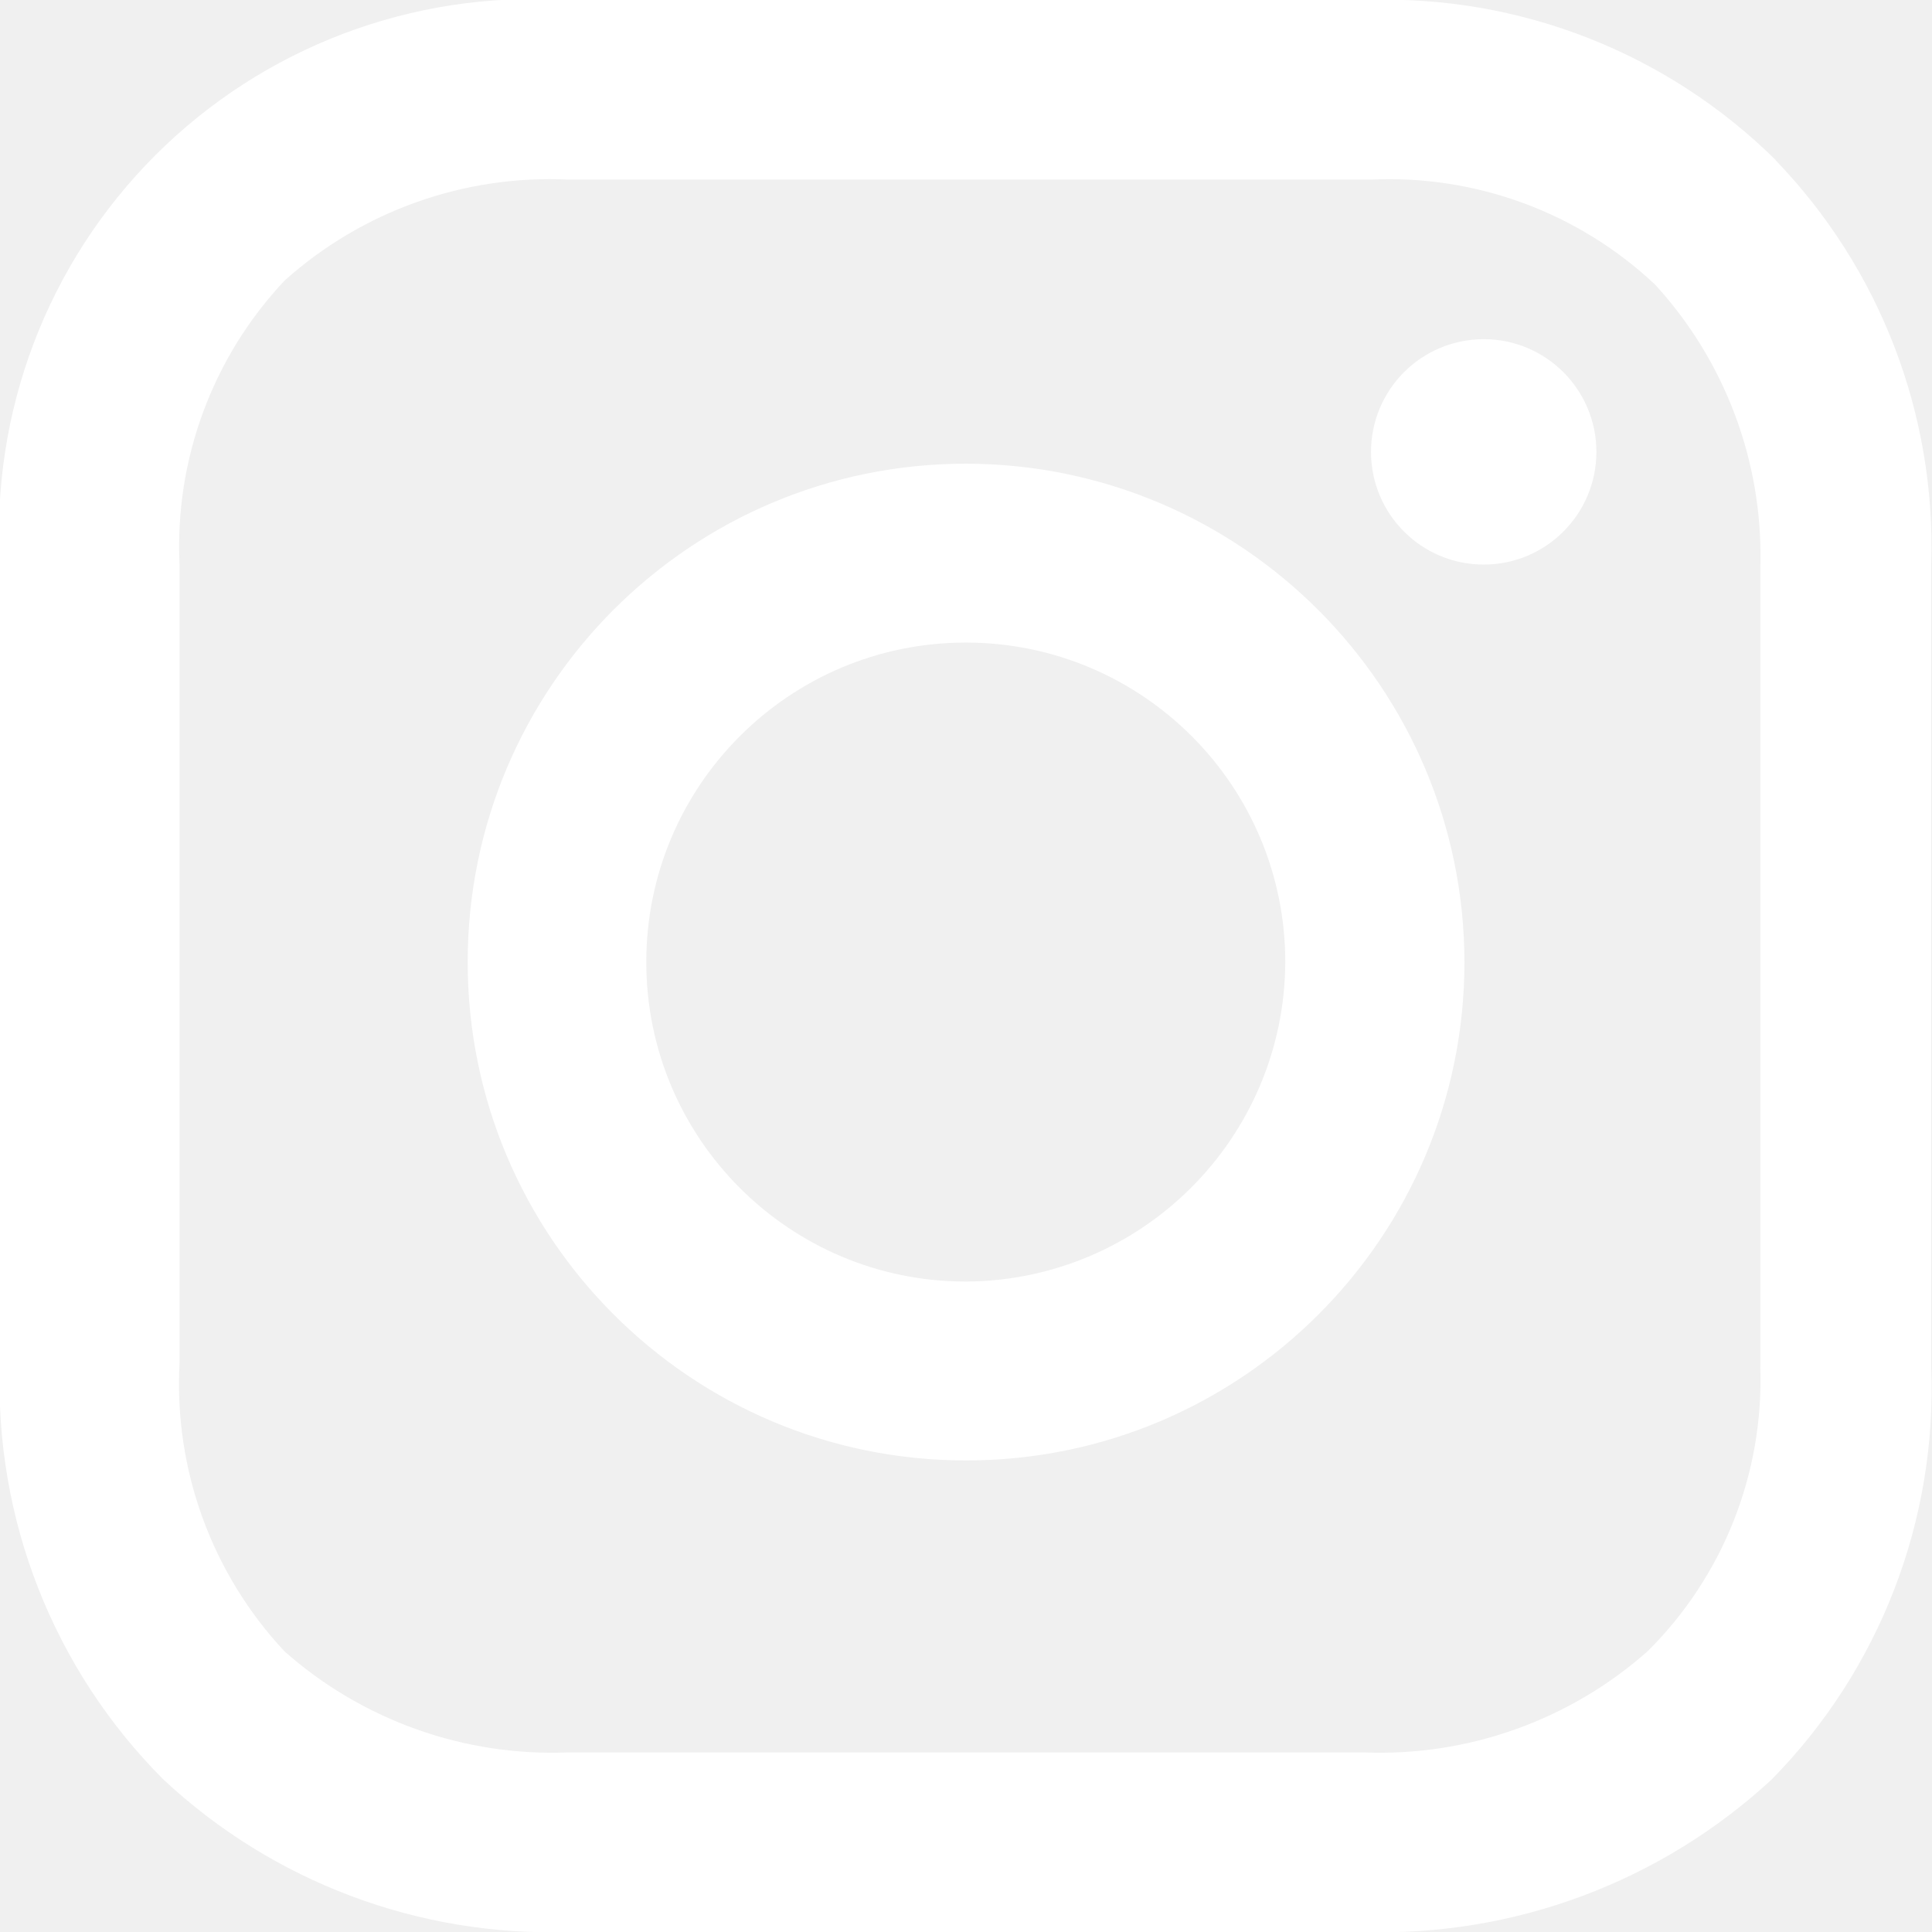
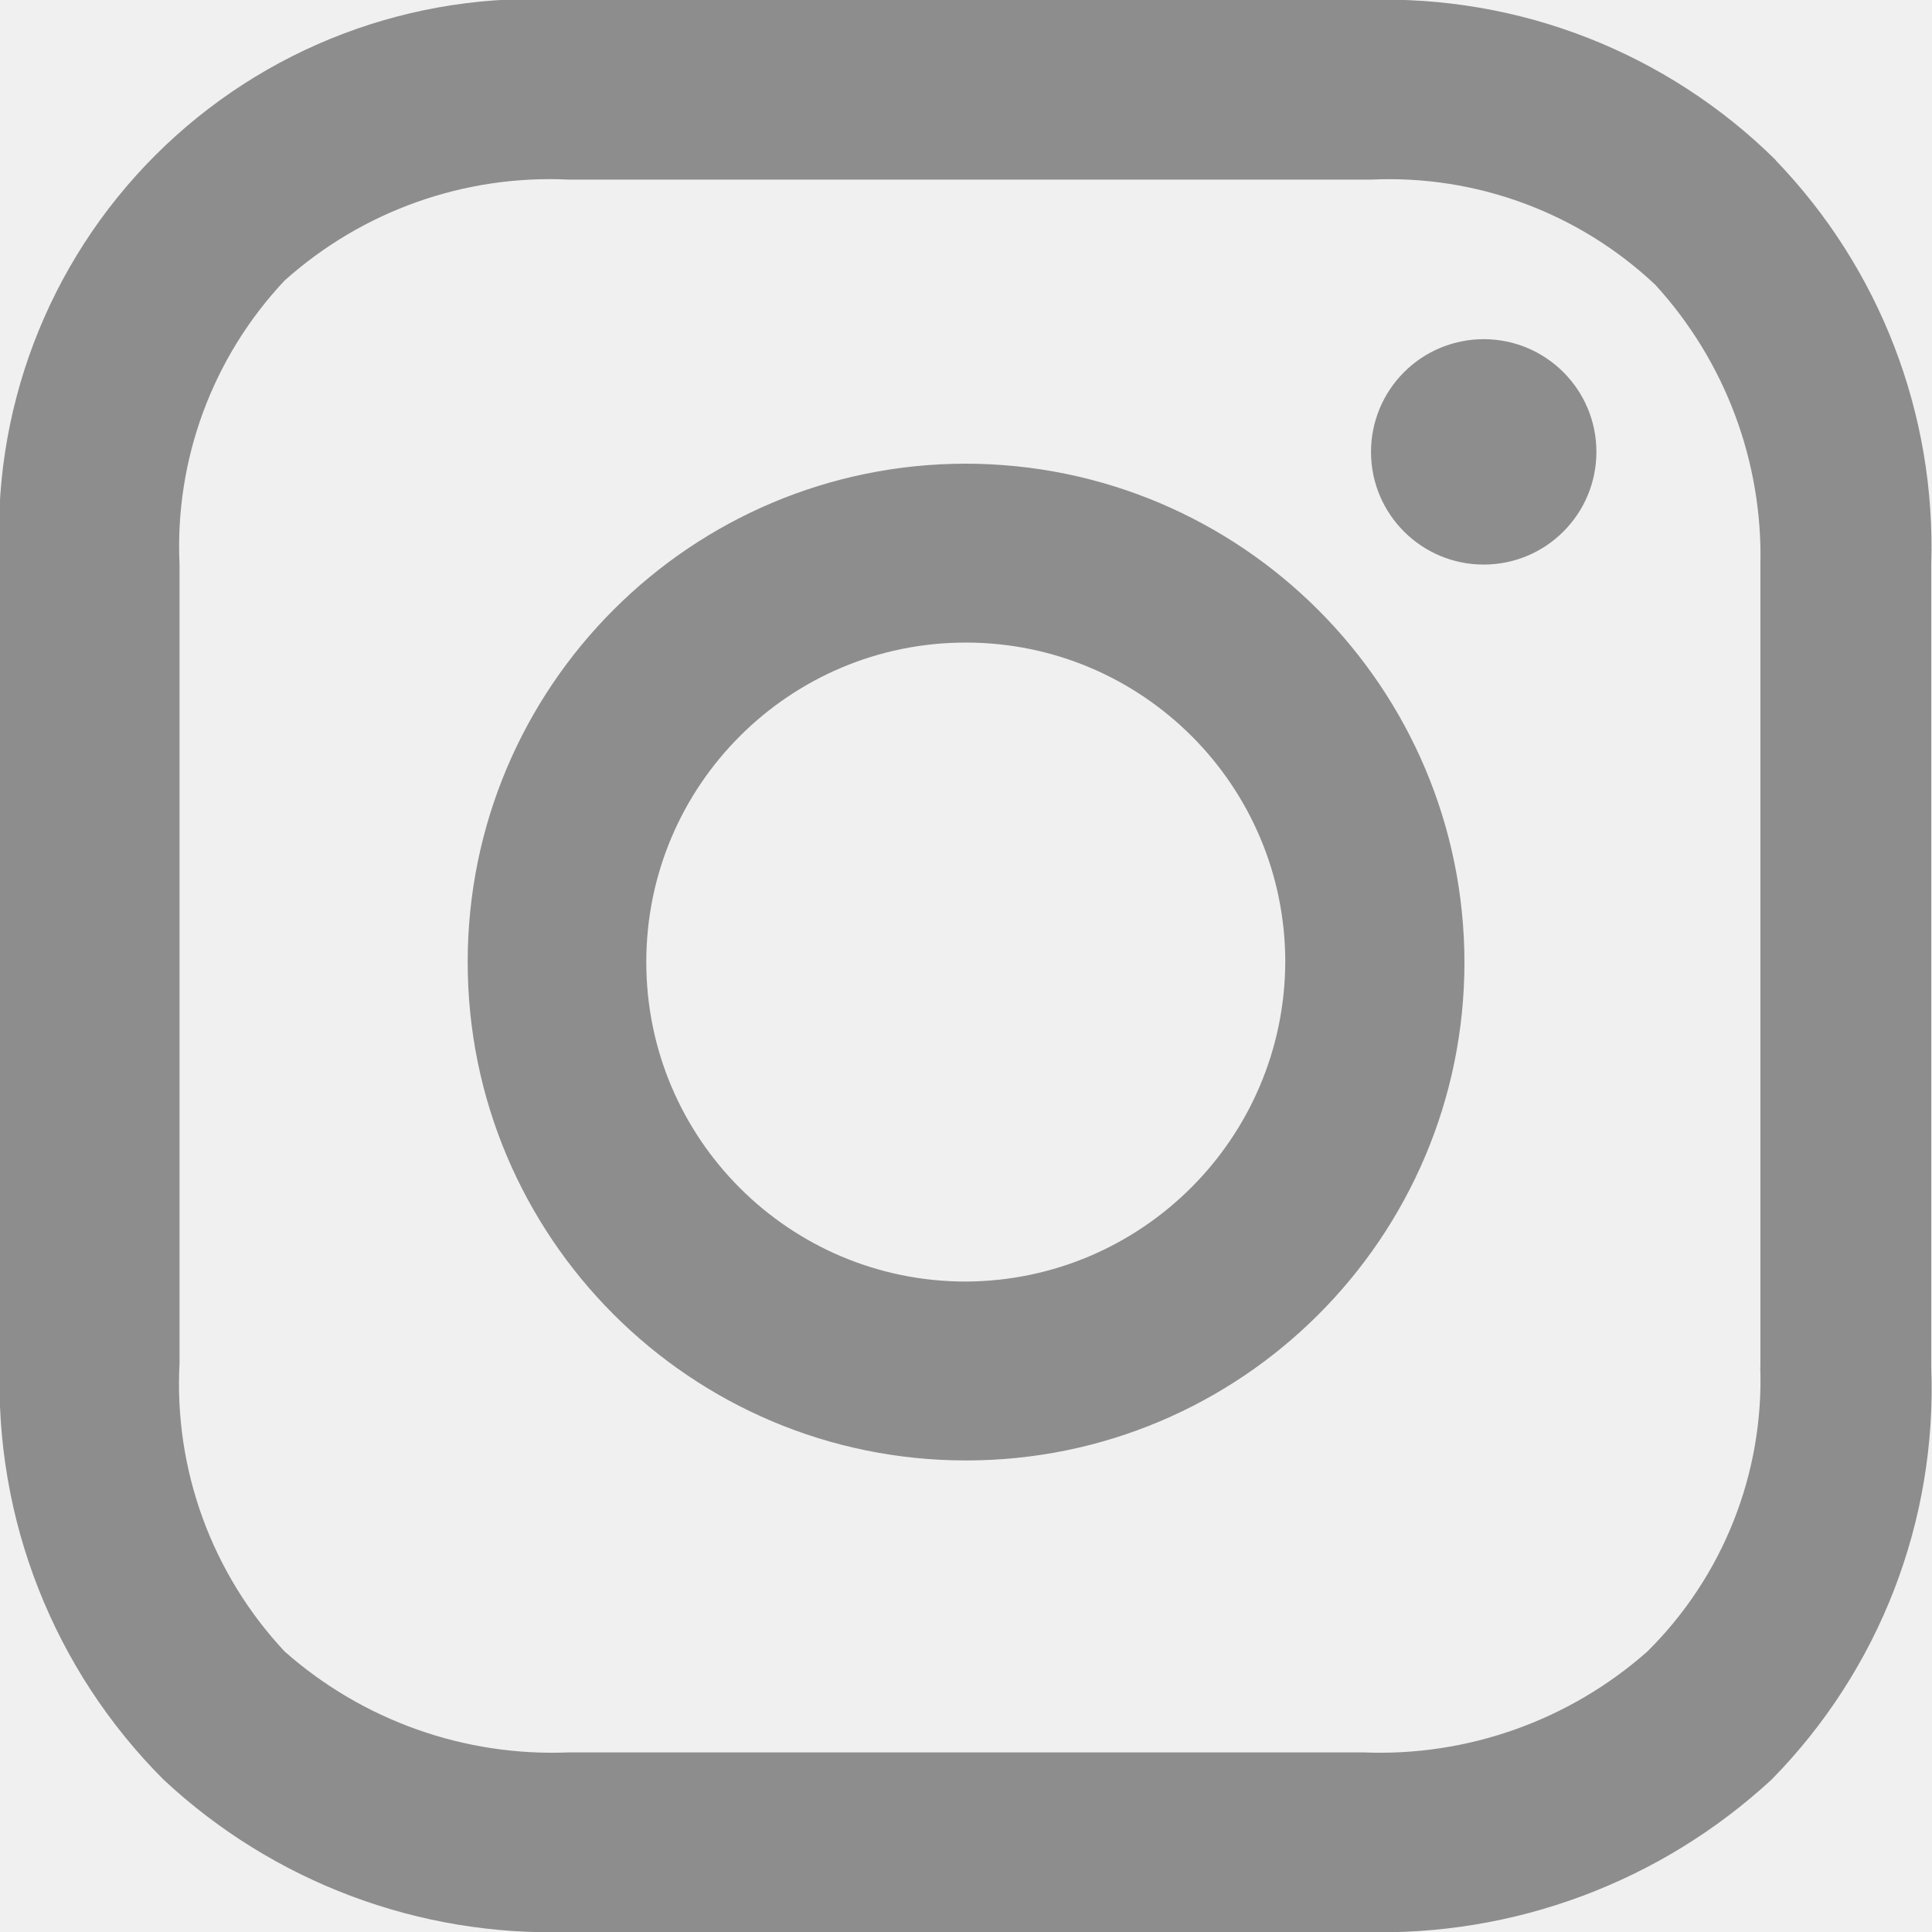
<svg xmlns="http://www.w3.org/2000/svg" width="27" height="27" viewBox="0 0 27 27">
  <defs>
    <style>
      .cls-1 {
-         fill: #fff;
+         fill: #8d8d8d;
        fill-rule: evenodd;
      }
    </style>
  </defs>
  <path id="Shape_1_copy" data-name="Shape 1 copy" class="cls-1" d="M833.5,3428.48a6.965,6.965,0,1,0,6.966,6.97A6.978,6.978,0,0,0,833.5,3428.48Zm0,11.43a4.465,4.465,0,1,1,4.462-4.46A4.486,4.486,0,0,1,833.5,3439.91Zm7.238-13.17a1.575,1.575,0,1,1-1.578,1.58A1.575,1.575,0,0,1,840.734,3426.74Zm4.081-2.5A7.753,7.753,0,0,0,839.1,3422h-11.21a7.457,7.457,0,0,0-7.891,7.89v11.16a7.824,7.824,0,0,0,2.286,5.82,7.924,7.924,0,0,0,5.659,2.13h11.1a8.043,8.043,0,0,0,5.714-2.13,7.788,7.788,0,0,0,2.231-5.77v-11.21A7.779,7.779,0,0,0,844.815,3424.24ZM844.6,3441.1a5.336,5.336,0,0,1-1.578,3.98,5.644,5.644,0,0,1-3.972,1.41h-11.1a5.644,5.644,0,0,1-3.972-1.41,5.471,5.471,0,0,1-1.469-4.03v-11.16a5.422,5.422,0,0,1,1.469-3.97,5.553,5.553,0,0,1,3.972-1.41h11.211a5.422,5.422,0,0,1,3.972,1.47,5.611,5.611,0,0,1,1.469,3.91v11.21h0Z" transform="translate(-820 -3422)" />
</svg>
